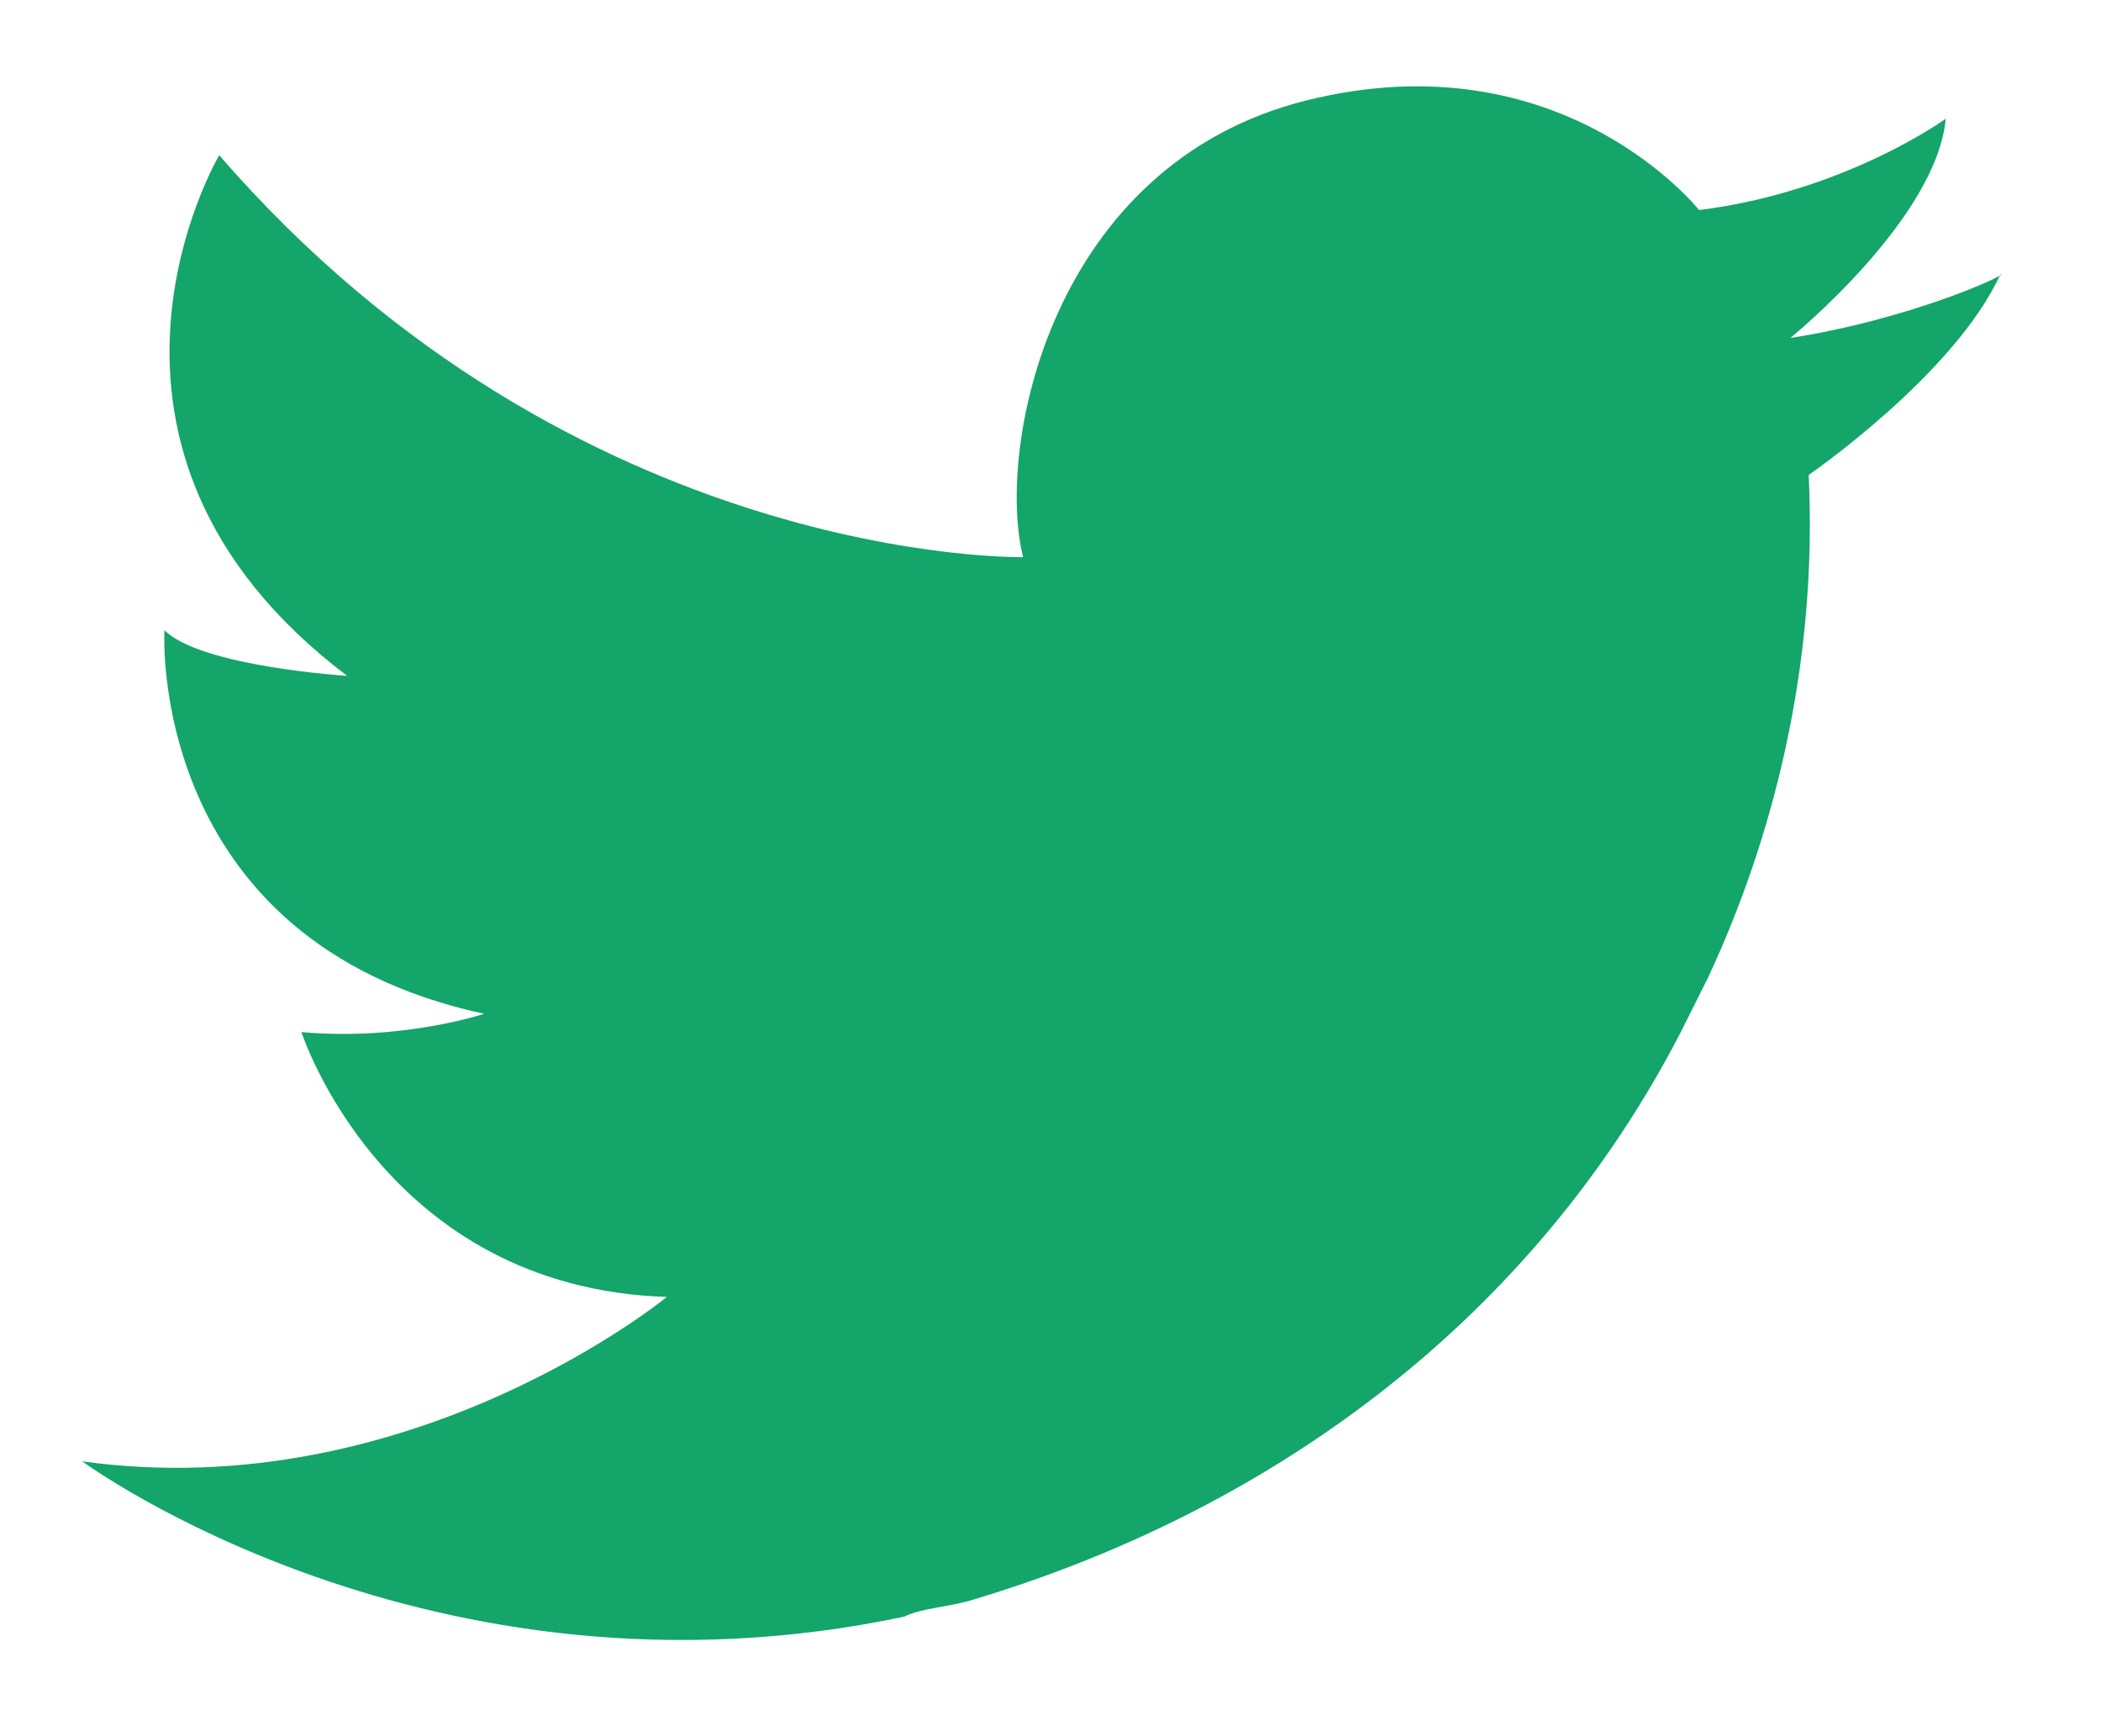
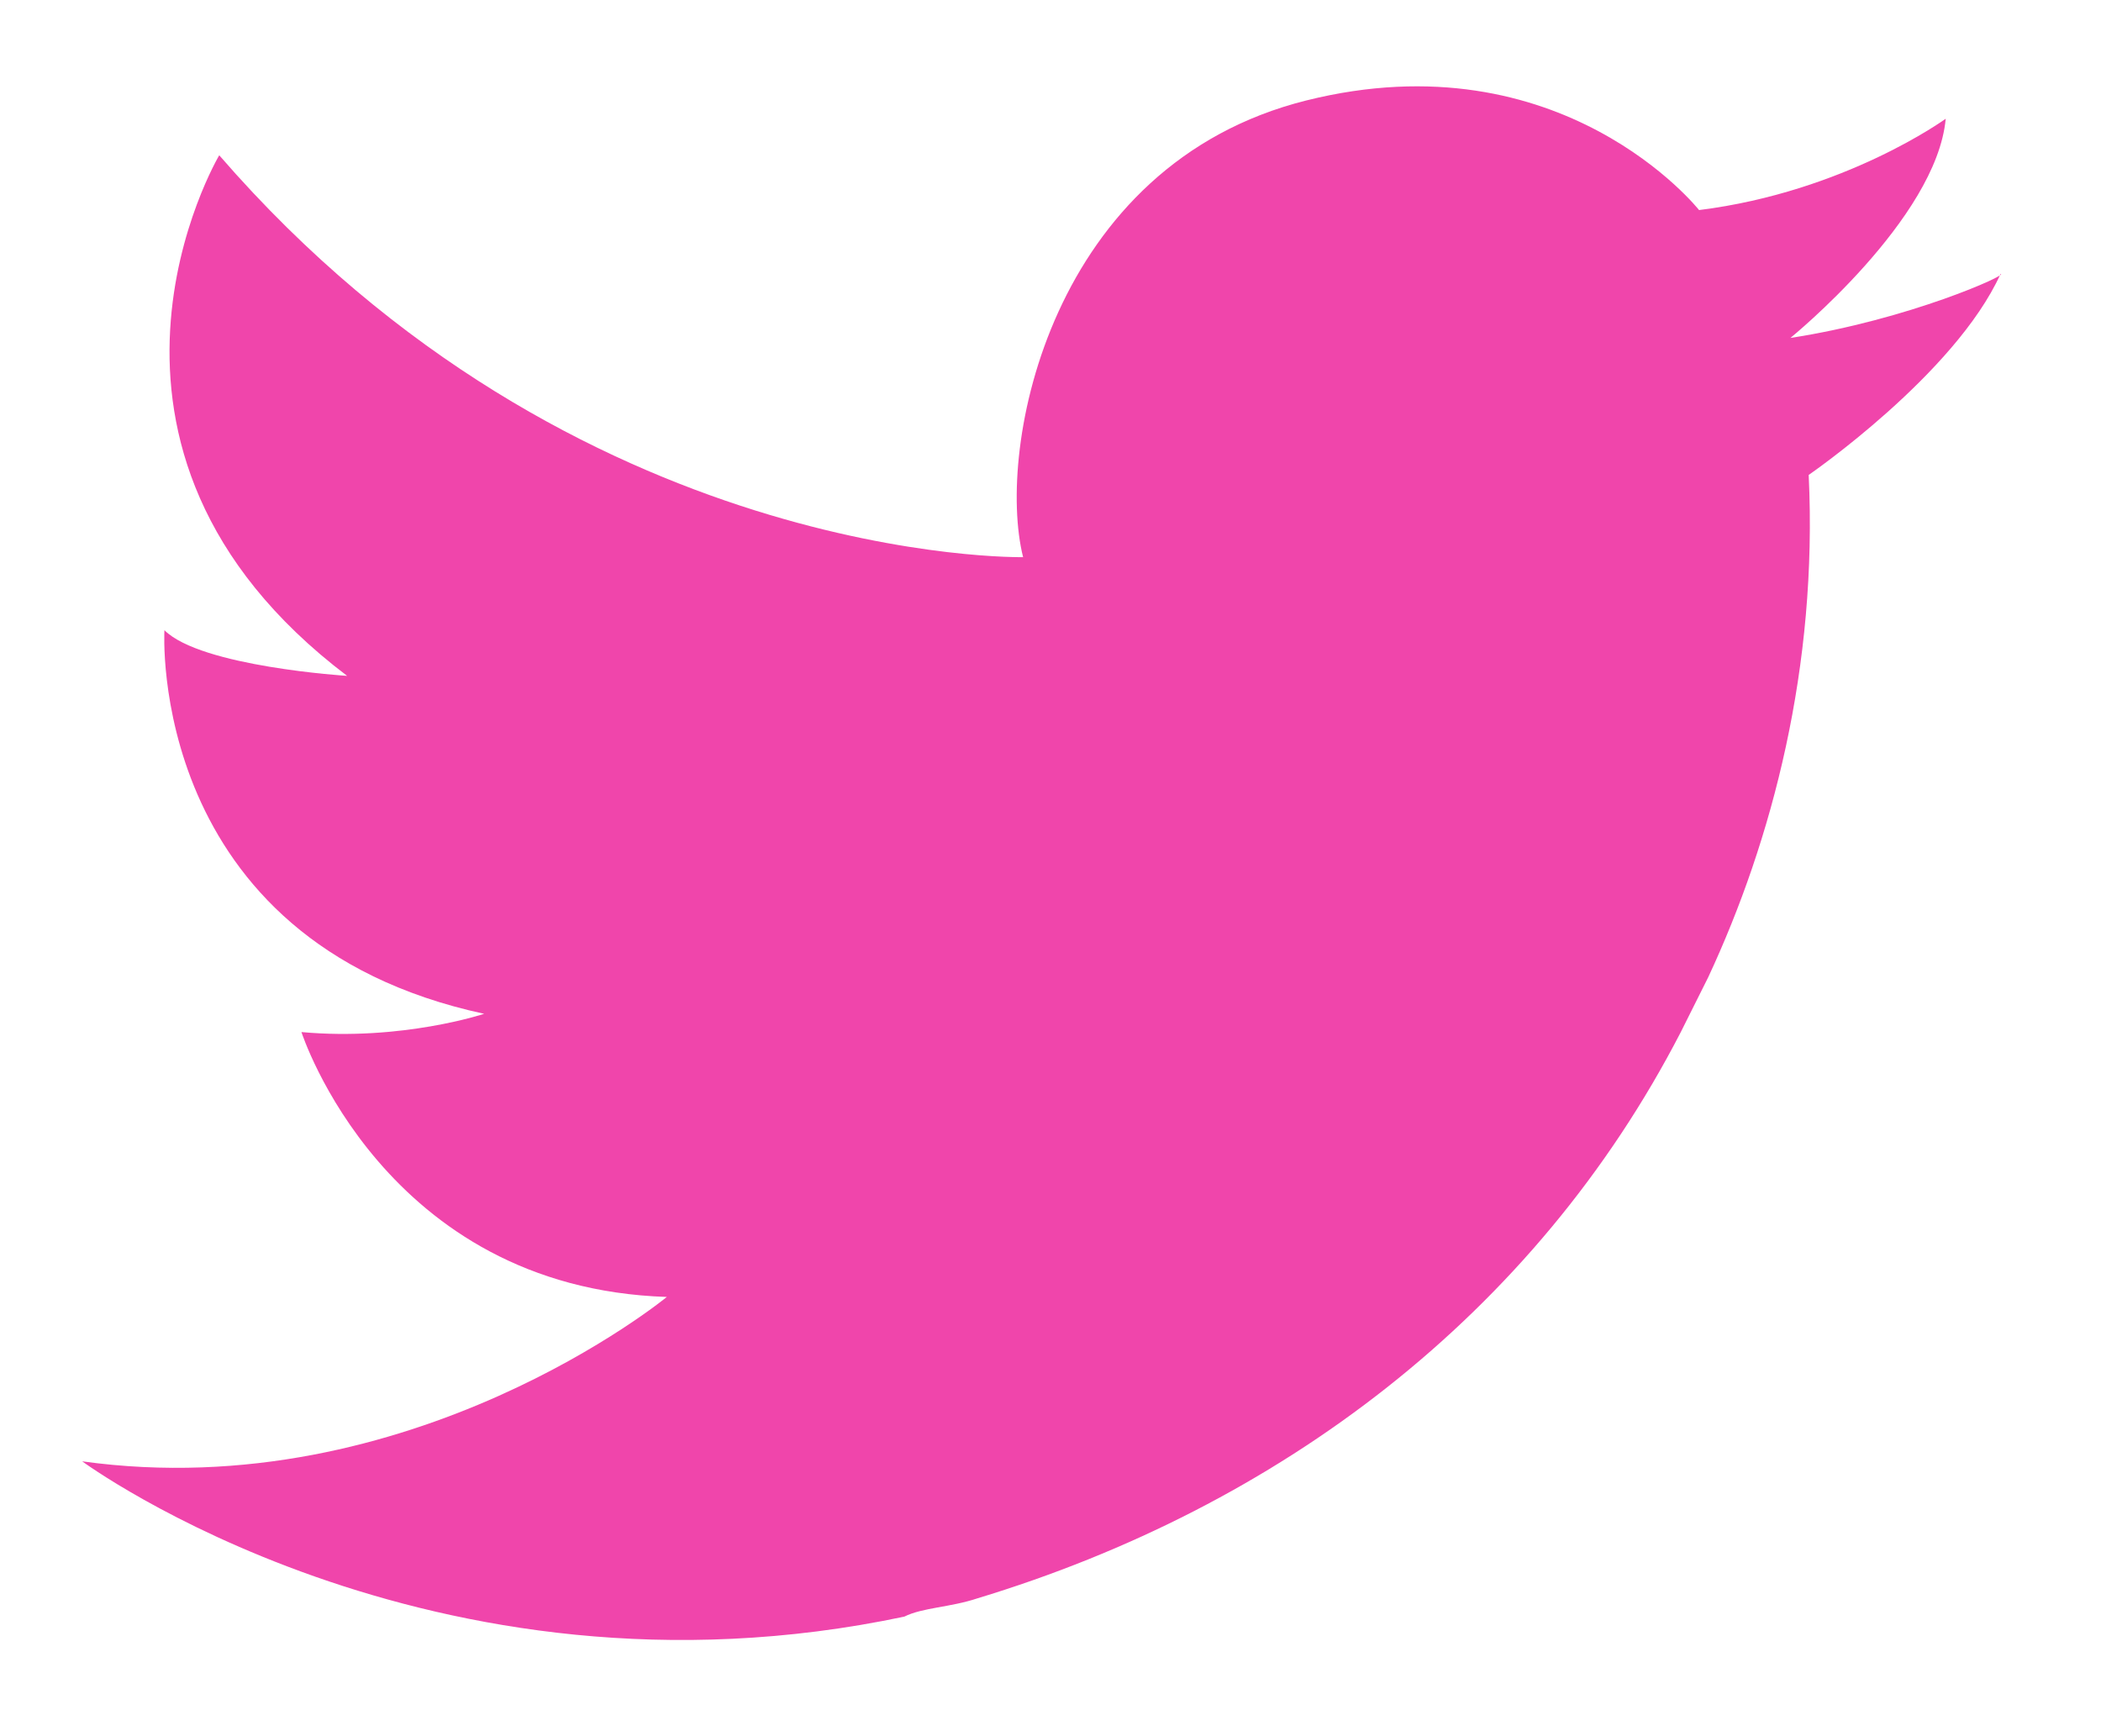
<svg xmlns="http://www.w3.org/2000/svg" version="1.1" id="Calque_1" x="0px" y="0px" width="23px" height="19px" viewBox="0 0 23 19" style="enable-background:new 0 0 23 19;" xml:space="preserve">
  <style type="text/css">
- 	.st0{fill:#13A569;}
+ 	.st0{fill:#F045AB;}
</style>
  <path class="st0" d="M19.6,3.7c0,0,1.6-1.3,1.7-2.4c0,0-1.1,0.8-2.7,1c0,0-1.5-1.9-4.3-1.2c-2.8,0.7-3.4,3.8-3.1,5  c0,0-4.9,0.1-8.8-4.4c0,0-1.9,3.2,1.4,5.7c0,0-1.6-0.1-2-0.5c0,0-0.2,3.4,3.5,4.2c0,0-0.9,0.3-2,0.2c0,0,0.9,2.8,4,2.9  c0,0-2.8,2.3-6.4,1.8c0,0,3.8,2.8,9,1.7c0.2-0.1,0.5-0.1,0.8-0.2c3.3-1,6.1-3.1,7.7-6.2c0.1-0.2,0.2-0.4,0.3-0.6  c0.7-1.5,1.2-3.4,1.1-5.5c0,0,1.6-1.1,2.1-2.2C22,3,20.9,3.5,19.6,3.7z" />
</svg>
